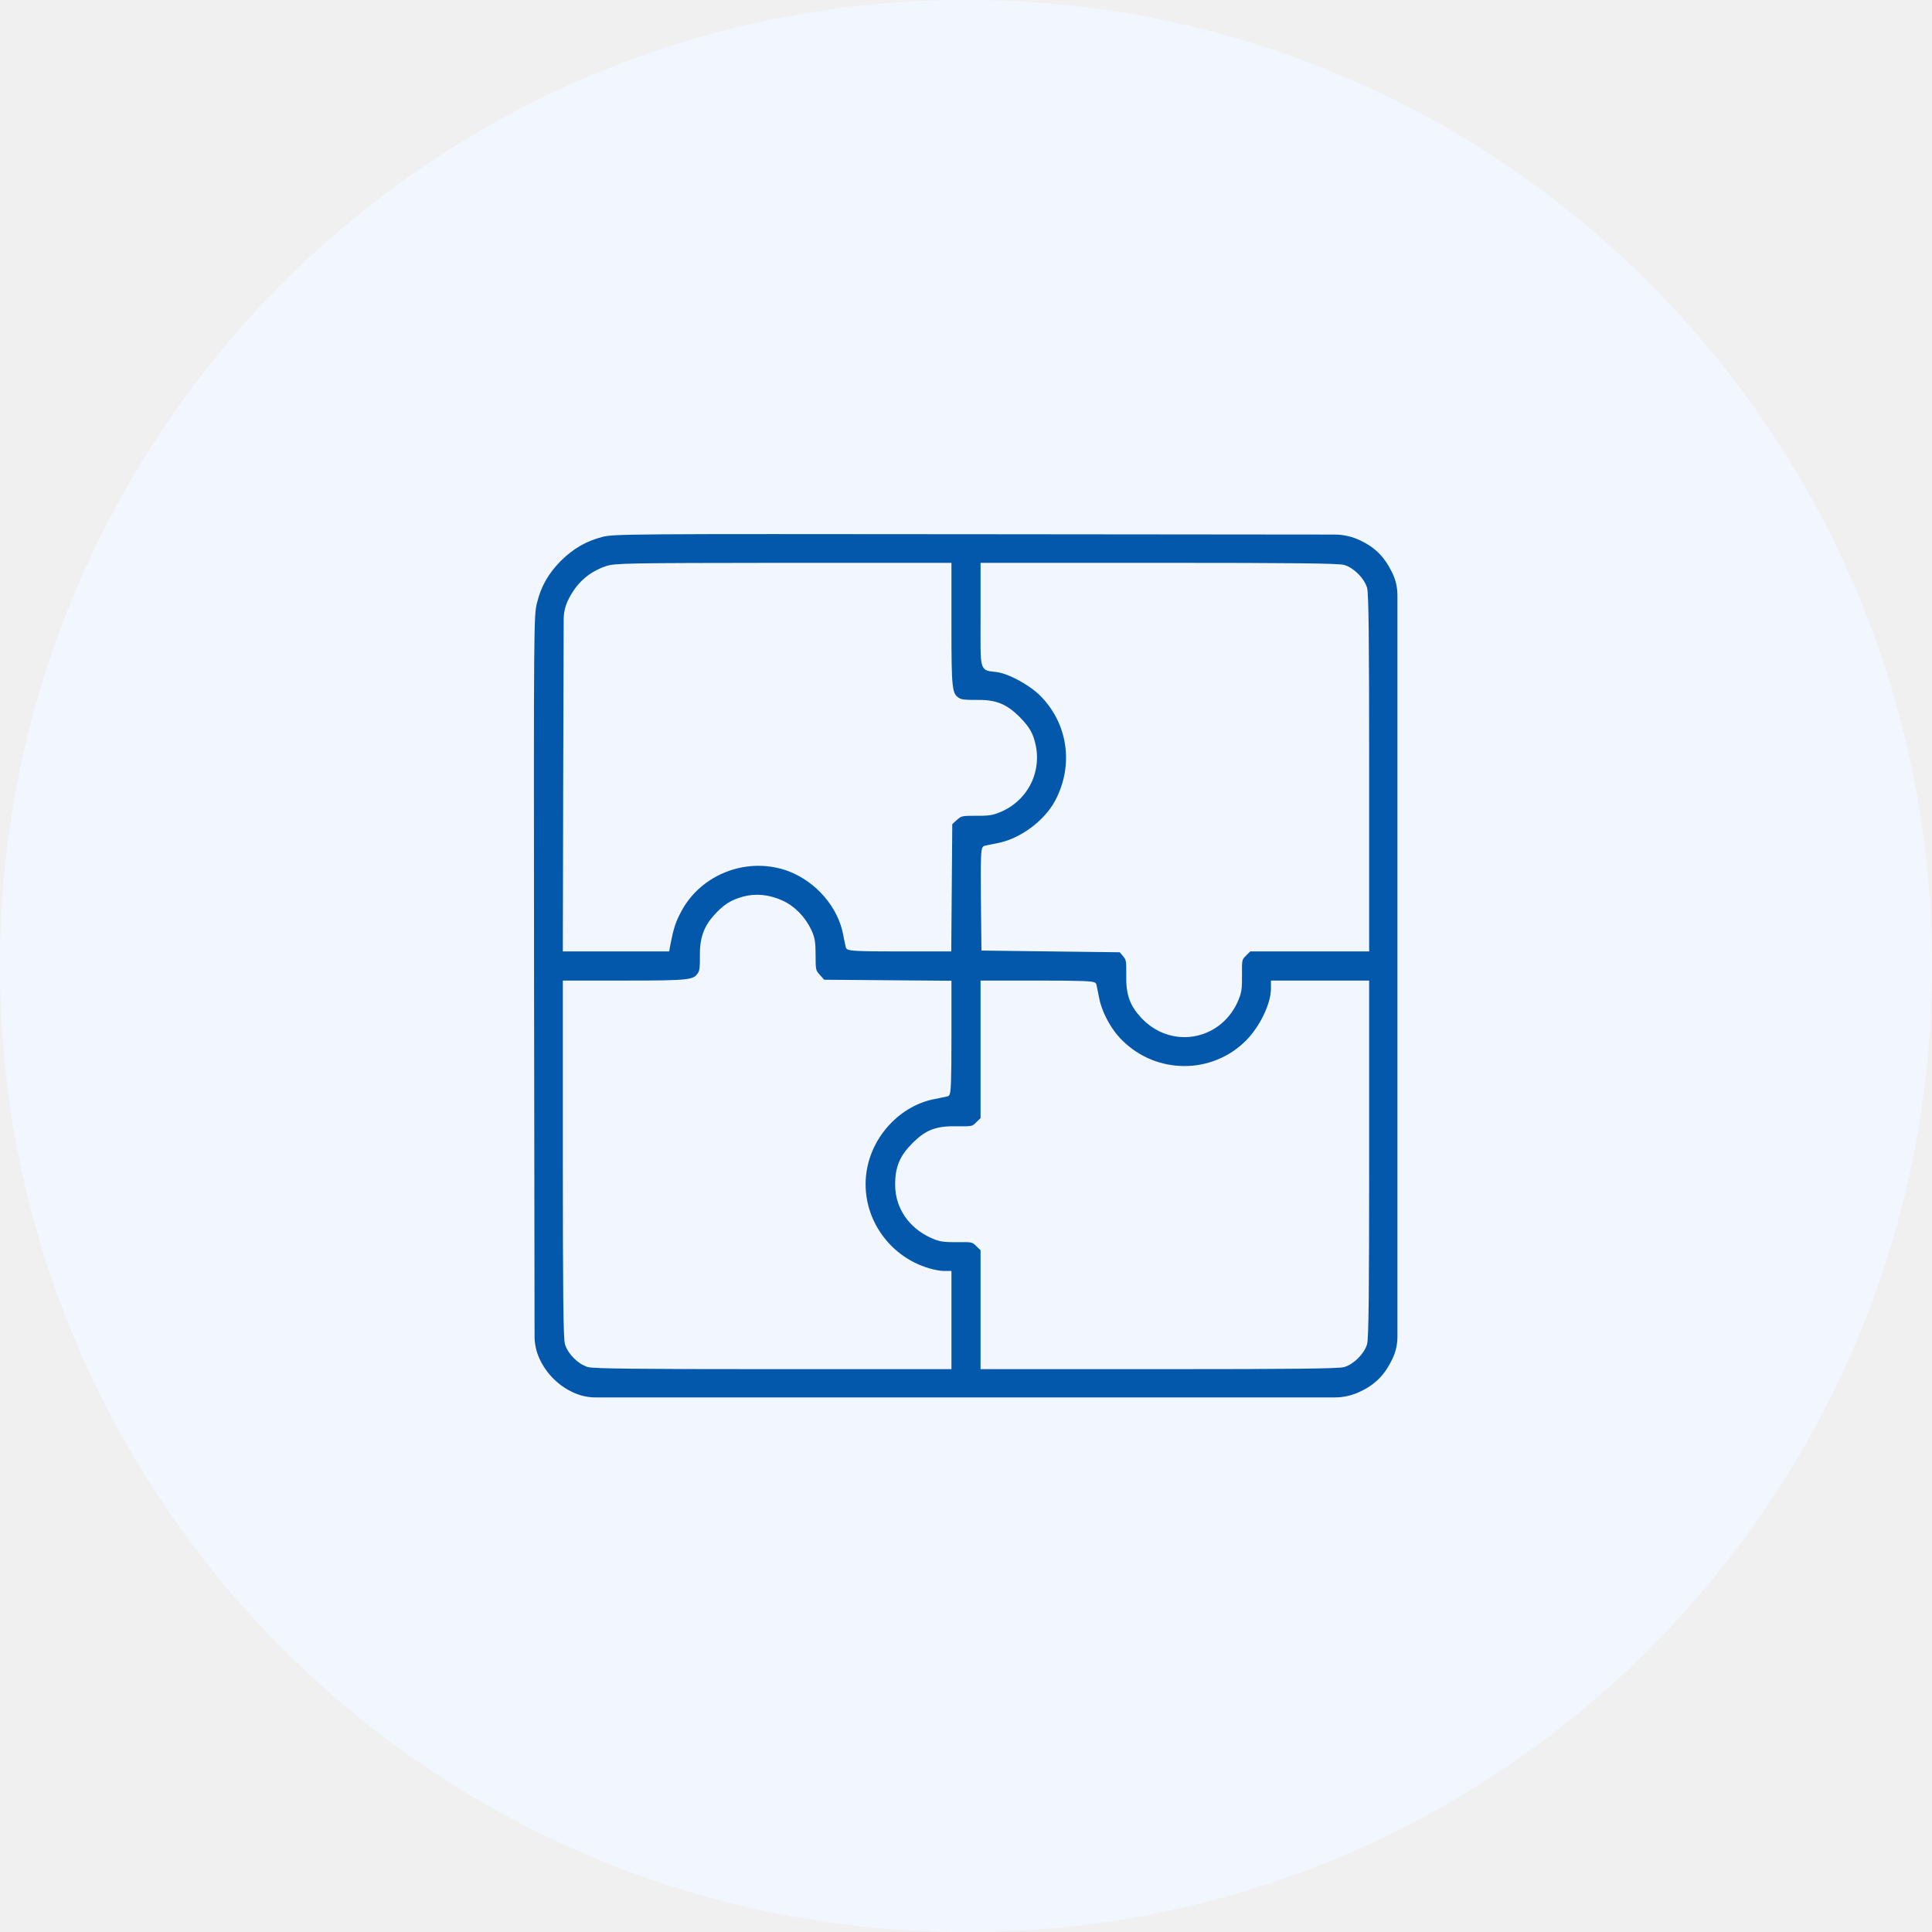
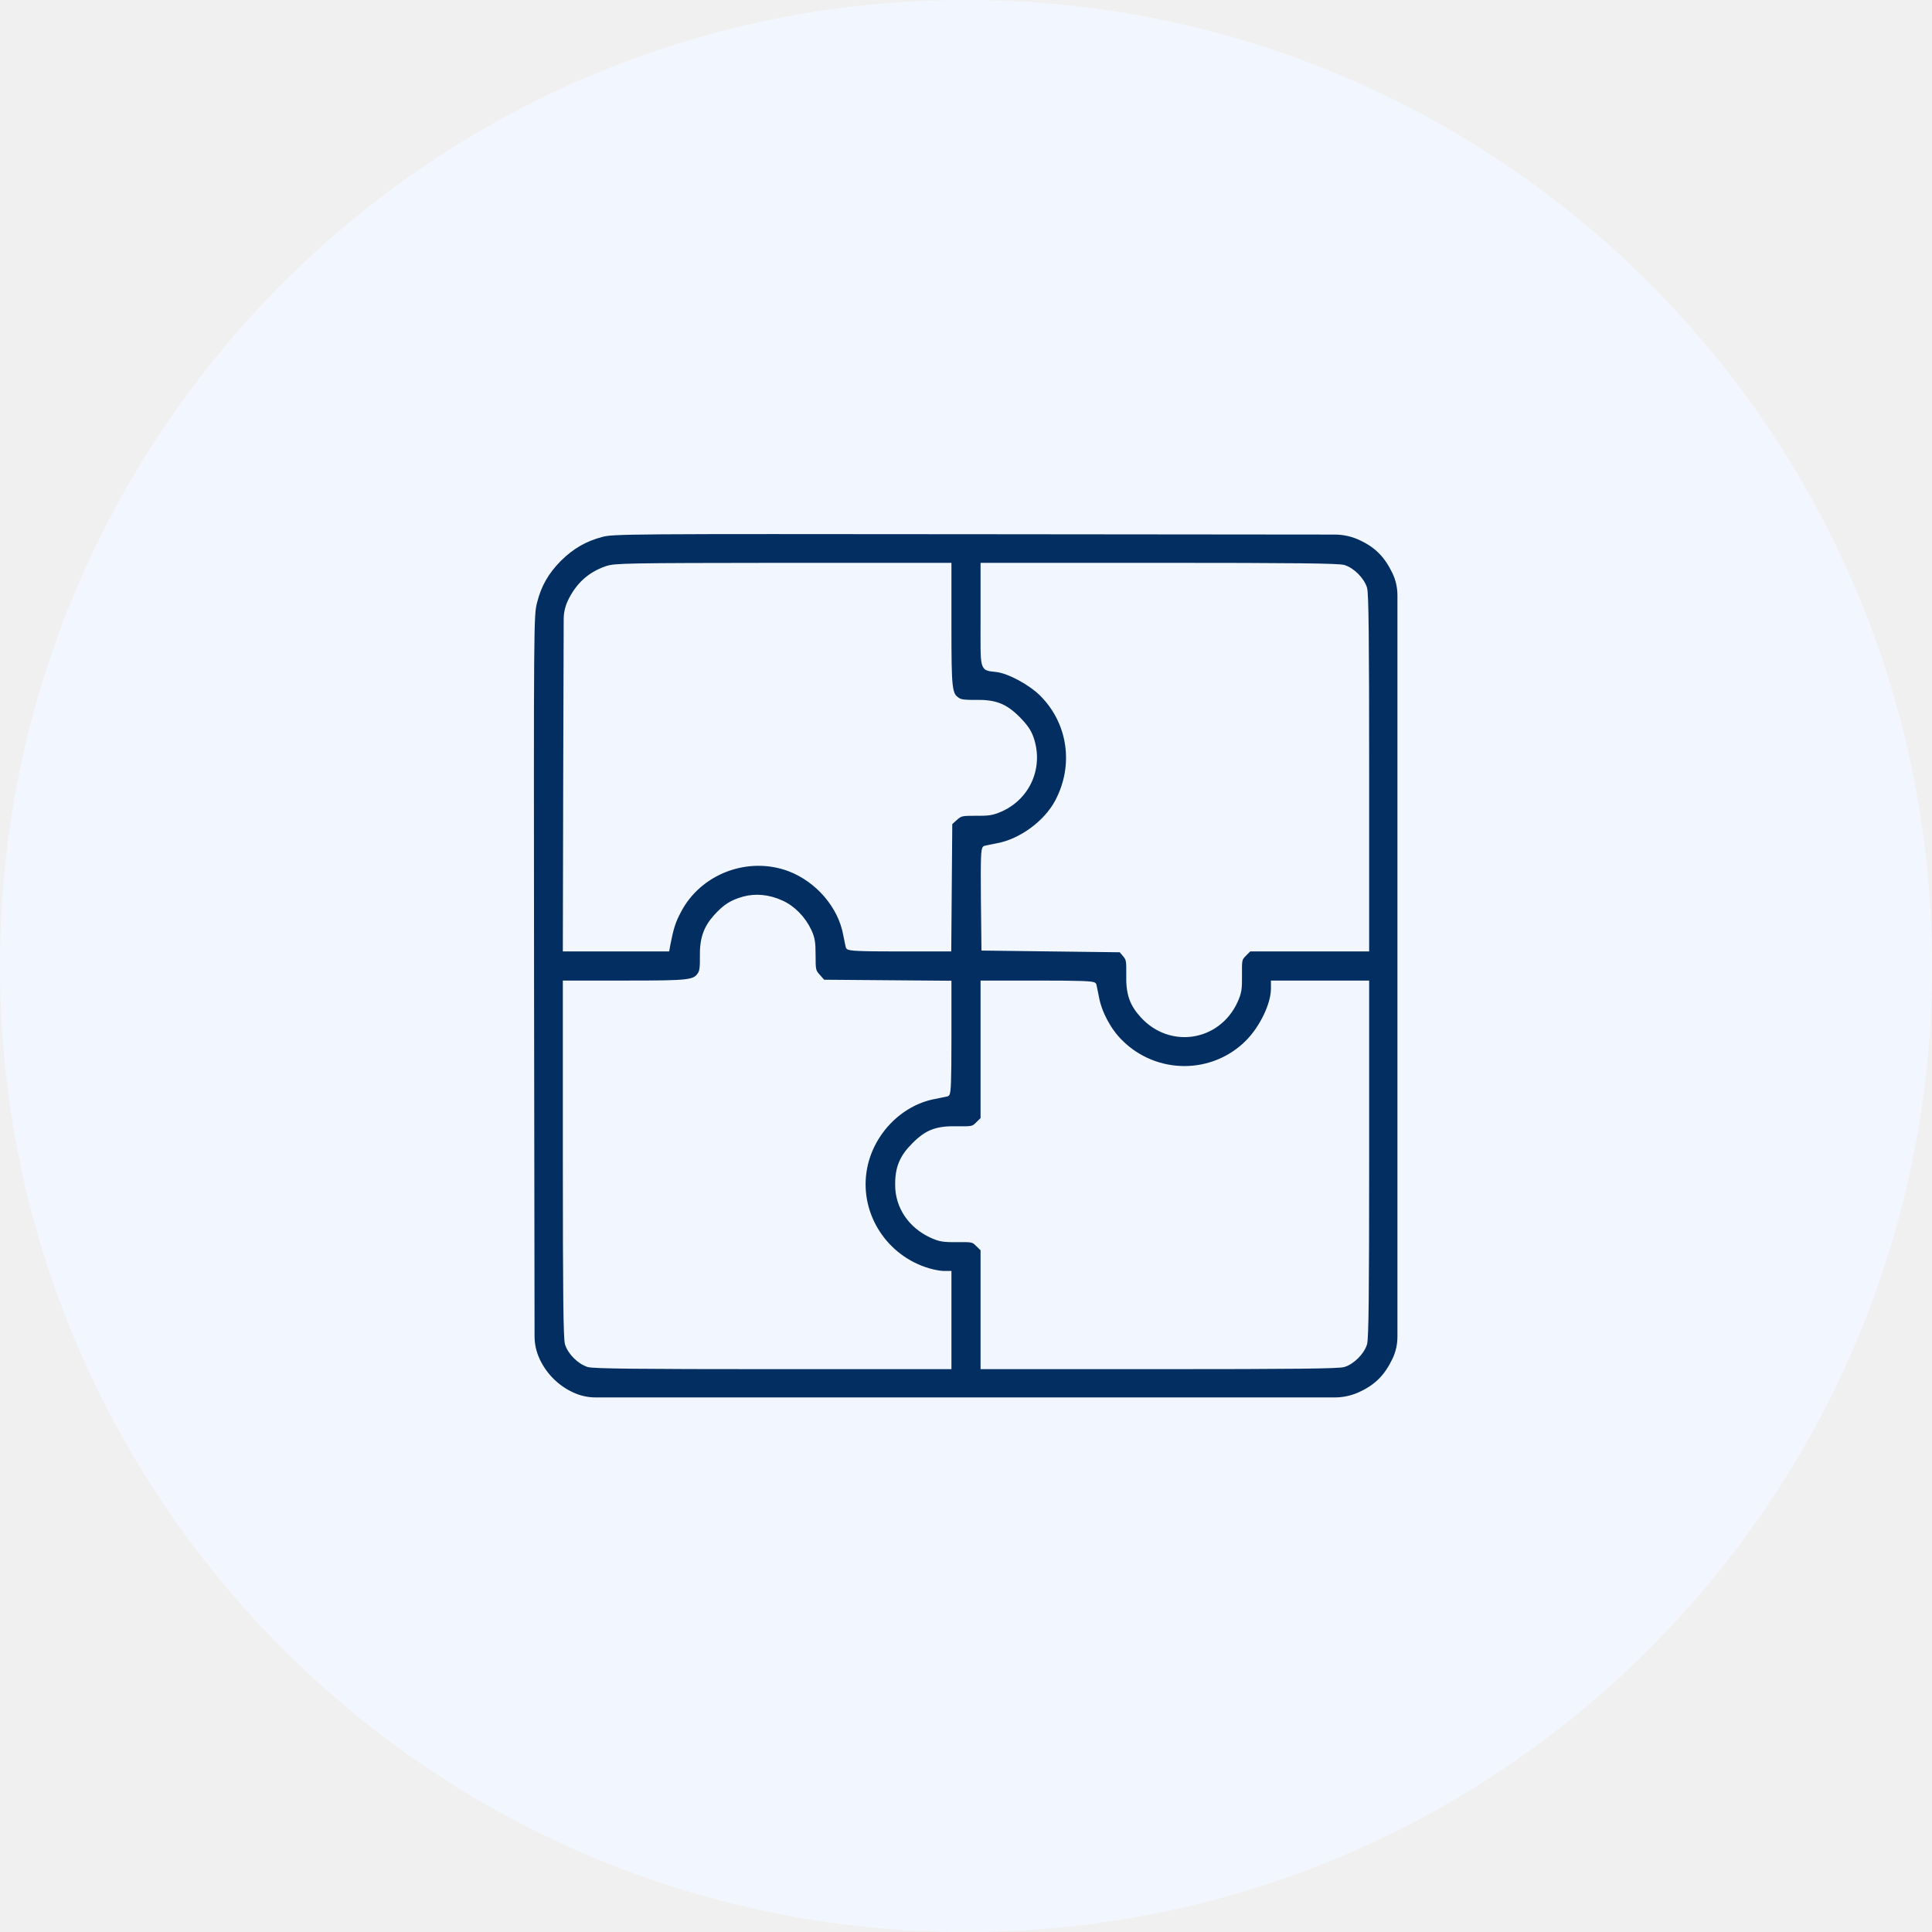
<svg xmlns="http://www.w3.org/2000/svg" width="80" height="80" viewBox="0 0 80 80" fill="none">
  <rect width="80" height="80" rx="40" fill="#F2F7FF" />
-   <mask id="path-2-inside-1_353_401" fill="white">
+   <mask id="path-2-inside-1_826_12068" fill="white">
    <path d="M24.897 22.141C24.215 22.323 23.681 22.633 23.153 23.153C22.626 23.688 22.317 24.222 22.141 24.932C22 25.473 22 25.727 22.014 40.668L22.035 55.333C22.035 55.677 22.112 56.016 22.26 56.327C22.549 56.945 23.055 57.452 23.674 57.74C23.984 57.888 24.323 57.965 24.667 57.965H40.007H55.265C55.658 57.965 56.046 57.873 56.397 57.698C57.037 57.388 57.424 56.98 57.747 56.312C57.891 56.012 57.965 55.682 57.965 55.349V40V24.651C57.965 24.317 57.891 23.988 57.747 23.688C57.424 23.02 57.037 22.612 56.397 22.302C56.046 22.127 55.658 22.035 55.265 22.035L40.64 22.021C25.804 22.007 25.396 22.007 24.897 22.141ZM39.297 25.902C39.297 28.588 39.318 28.764 39.663 28.989C39.775 29.066 39.986 29.087 40.387 29.081C41.203 29.066 41.61 29.221 42.152 29.762C42.468 30.086 42.609 30.29 42.707 30.578C43.108 31.759 42.574 32.99 41.456 33.503C41.104 33.658 40.956 33.686 40.415 33.679C39.817 33.679 39.775 33.686 39.557 33.876L39.332 34.08L39.311 36.688L39.29 39.297H37.216C35.62 39.297 35.142 39.276 35.12 39.206C35.106 39.163 35.064 38.931 35.015 38.699C34.804 37.525 33.869 36.435 32.695 35.985C30.965 35.331 28.947 36.091 28.103 37.729C27.878 38.151 27.794 38.418 27.66 39.1L27.625 39.297H25.516H23.406L23.421 32.28L23.441 25.641C23.441 25.396 23.494 25.154 23.596 24.932C23.92 24.236 24.419 23.779 25.115 23.54C25.46 23.42 25.924 23.413 32.392 23.406H39.297V25.902ZM55.638 23.491C56.003 23.603 56.397 23.997 56.51 24.363C56.573 24.587 56.594 26.395 56.594 31.977V39.297H54.161H51.728L51.524 39.501C51.328 39.698 51.321 39.726 51.328 40.373C51.335 40.956 51.313 41.097 51.152 41.456C50.435 43.016 48.473 43.326 47.313 42.06C46.863 41.568 46.715 41.139 46.736 40.337C46.743 39.782 46.729 39.705 46.581 39.529L46.413 39.332L43.572 39.297L40.739 39.262L40.717 37.202C40.703 35.591 40.717 35.141 40.788 35.12C40.837 35.106 41.069 35.064 41.301 35.015C42.271 34.839 43.319 34.073 43.783 33.194C44.578 31.696 44.324 29.924 43.15 28.743C42.679 28.272 41.807 27.801 41.287 27.73C40.64 27.639 40.703 27.878 40.703 25.509V23.406H48.023C53.606 23.406 55.413 23.427 55.638 23.491ZM32.35 37.377C32.828 37.588 33.257 38.024 33.503 38.544C33.644 38.847 33.672 39.023 33.672 39.557C33.672 40.176 33.679 40.218 33.876 40.436L34.08 40.668L36.688 40.689L39.297 40.71V42.995C39.297 44.76 39.276 45.281 39.213 45.302C39.163 45.316 38.931 45.358 38.699 45.407C37.23 45.681 36.006 46.975 35.781 48.515C35.514 50.329 36.66 52.087 38.446 52.614C38.657 52.677 38.938 52.727 39.065 52.727H39.297V54.66V56.594H31.977C26.395 56.594 24.588 56.573 24.363 56.509C23.997 56.397 23.603 56.003 23.491 55.638C23.427 55.413 23.406 53.605 23.406 48.023V40.703H25.902C28.588 40.703 28.764 40.682 28.989 40.337C29.067 40.225 29.088 40.014 29.081 39.613C29.067 38.889 29.221 38.432 29.636 37.968C30.023 37.539 30.297 37.363 30.796 37.223C31.288 37.089 31.823 37.138 32.35 37.377ZM45.302 40.788C45.316 40.837 45.358 41.069 45.407 41.301C45.52 41.934 45.913 42.672 46.392 43.143C47.854 44.605 50.224 44.612 51.672 43.15C52.263 42.552 52.727 41.582 52.727 40.935V40.703H54.66H56.594V48.023C56.594 53.605 56.573 55.413 56.51 55.638C56.397 56.003 56.003 56.397 55.638 56.509C55.413 56.573 53.606 56.594 48.023 56.594H40.703V54.161V51.728L40.499 51.531C40.303 51.334 40.274 51.327 39.635 51.334C39.058 51.341 38.91 51.313 38.573 51.159C37.708 50.765 37.167 49.97 37.167 49.07C37.16 48.36 37.342 47.917 37.849 47.411C38.397 46.862 38.791 46.715 39.677 46.736C40.274 46.743 40.303 46.736 40.499 46.539L40.703 46.342V43.523V40.703H42.989C44.76 40.703 45.281 40.724 45.302 40.788Z" />
  </mask>
-   <path d="M24.897 22.141C24.215 22.323 23.681 22.633 23.153 23.153C22.626 23.688 22.317 24.222 22.141 24.932C22 25.473 22 25.727 22.014 40.668L22.035 55.333C22.035 55.677 22.112 56.016 22.26 56.327C22.549 56.945 23.055 57.452 23.674 57.74C23.984 57.888 24.323 57.965 24.667 57.965H40.007H55.265C55.658 57.965 56.046 57.873 56.397 57.698C57.037 57.388 57.424 56.98 57.747 56.312C57.891 56.012 57.965 55.682 57.965 55.349V40V24.651C57.965 24.317 57.891 23.988 57.747 23.688C57.424 23.02 57.037 22.612 56.397 22.302C56.046 22.127 55.658 22.035 55.265 22.035L40.64 22.021C25.804 22.007 25.396 22.007 24.897 22.141ZM39.297 25.902C39.297 28.588 39.318 28.764 39.663 28.989C39.775 29.066 39.986 29.087 40.387 29.081C41.203 29.066 41.61 29.221 42.152 29.762C42.468 30.086 42.609 30.29 42.707 30.578C43.108 31.759 42.574 32.99 41.456 33.503C41.104 33.658 40.956 33.686 40.415 33.679C39.817 33.679 39.775 33.686 39.557 33.876L39.332 34.08L39.311 36.688L39.29 39.297H37.216C35.62 39.297 35.142 39.276 35.12 39.206C35.106 39.163 35.064 38.931 35.015 38.699C34.804 37.525 33.869 36.435 32.695 35.985C30.965 35.331 28.947 36.091 28.103 37.729C27.878 38.151 27.794 38.418 27.66 39.1L27.625 39.297H25.516H23.406L23.421 32.28L23.441 25.641C23.441 25.396 23.494 25.154 23.596 24.932C23.92 24.236 24.419 23.779 25.115 23.54C25.46 23.42 25.924 23.413 32.392 23.406H39.297V25.902ZM55.638 23.491C56.003 23.603 56.397 23.997 56.51 24.363C56.573 24.587 56.594 26.395 56.594 31.977V39.297H54.161H51.728L51.524 39.501C51.328 39.698 51.321 39.726 51.328 40.373C51.335 40.956 51.313 41.097 51.152 41.456C50.435 43.016 48.473 43.326 47.313 42.06C46.863 41.568 46.715 41.139 46.736 40.337C46.743 39.782 46.729 39.705 46.581 39.529L46.413 39.332L43.572 39.297L40.739 39.262L40.717 37.202C40.703 35.591 40.717 35.141 40.788 35.12C40.837 35.106 41.069 35.064 41.301 35.015C42.271 34.839 43.319 34.073 43.783 33.194C44.578 31.696 44.324 29.924 43.15 28.743C42.679 28.272 41.807 27.801 41.287 27.73C40.64 27.639 40.703 27.878 40.703 25.509V23.406H48.023C53.606 23.406 55.413 23.427 55.638 23.491ZM32.35 37.377C32.828 37.588 33.257 38.024 33.503 38.544C33.644 38.847 33.672 39.023 33.672 39.557C33.672 40.176 33.679 40.218 33.876 40.436L34.08 40.668L36.688 40.689L39.297 40.71V42.995C39.297 44.76 39.276 45.281 39.213 45.302C39.163 45.316 38.931 45.358 38.699 45.407C37.23 45.681 36.006 46.975 35.781 48.515C35.514 50.329 36.66 52.087 38.446 52.614C38.657 52.677 38.938 52.727 39.065 52.727H39.297V54.66V56.594H31.977C26.395 56.594 24.588 56.573 24.363 56.509C23.997 56.397 23.603 56.003 23.491 55.638C23.427 55.413 23.406 53.605 23.406 48.023V40.703H25.902C28.588 40.703 28.764 40.682 28.989 40.337C29.067 40.225 29.088 40.014 29.081 39.613C29.067 38.889 29.221 38.432 29.636 37.968C30.023 37.539 30.297 37.363 30.796 37.223C31.288 37.089 31.823 37.138 32.35 37.377ZM45.302 40.788C45.316 40.837 45.358 41.069 45.407 41.301C45.52 41.934 45.913 42.672 46.392 43.143C47.854 44.605 50.224 44.612 51.672 43.15C52.263 42.552 52.727 41.582 52.727 40.935V40.703H54.66H56.594V48.023C56.594 53.605 56.573 55.413 56.51 55.638C56.397 56.003 56.003 56.397 55.638 56.509C55.413 56.573 53.606 56.594 48.023 56.594H40.703V54.161V51.728L40.499 51.531C40.303 51.334 40.274 51.327 39.635 51.334C39.058 51.341 38.91 51.313 38.573 51.159C37.708 50.765 37.167 49.97 37.167 49.07C37.16 48.36 37.342 47.917 37.849 47.411C38.397 46.862 38.791 46.715 39.677 46.736C40.274 46.743 40.303 46.736 40.499 46.539L40.703 46.342V43.523V40.703H42.989C44.76 40.703 45.281 40.724 45.302 40.788Z" fill="#0358AC" stroke="#F2F7FF" stroke-width="0.2" mask="url(#path-2-inside-1_353_401)" />
+   <path d="M24.897 22.141C24.215 22.323 23.681 22.633 23.153 23.153C22.626 23.688 22.317 24.222 22.141 24.932C22 25.473 22 25.727 22.014 40.668L22.035 55.333C22.035 55.677 22.112 56.016 22.26 56.327C22.549 56.945 23.055 57.452 23.674 57.74C23.984 57.888 24.323 57.965 24.667 57.965H40.007H55.265C55.658 57.965 56.046 57.873 56.397 57.698C57.037 57.388 57.424 56.98 57.747 56.312C57.891 56.012 57.965 55.682 57.965 55.349V40V24.651C57.965 24.317 57.891 23.988 57.747 23.688C57.424 23.02 57.037 22.612 56.397 22.302C56.046 22.127 55.658 22.035 55.265 22.035L40.64 22.021C25.804 22.007 25.396 22.007 24.897 22.141ZM39.297 25.902C39.297 28.588 39.318 28.764 39.663 28.989C39.775 29.066 39.986 29.087 40.387 29.081C41.203 29.066 41.61 29.221 42.152 29.762C42.468 30.086 42.609 30.29 42.707 30.578C43.108 31.759 42.574 32.99 41.456 33.503C41.104 33.658 40.956 33.686 40.415 33.679C39.817 33.679 39.775 33.686 39.557 33.876L39.332 34.08L39.311 36.688L39.29 39.297H37.216C35.62 39.297 35.142 39.276 35.12 39.206C35.106 39.163 35.064 38.931 35.015 38.699C34.804 37.525 33.869 36.435 32.695 35.985C30.965 35.331 28.947 36.091 28.103 37.729C27.878 38.151 27.794 38.418 27.66 39.1L27.625 39.297H25.516H23.406L23.421 32.28L23.441 25.641C23.441 25.396 23.494 25.154 23.596 24.932C23.92 24.236 24.419 23.779 25.115 23.54C25.46 23.42 25.924 23.413 32.392 23.406H39.297V25.902ZM55.638 23.491C56.003 23.603 56.397 23.997 56.51 24.363C56.573 24.587 56.594 26.395 56.594 31.977V39.297H54.161H51.728L51.524 39.501C51.328 39.698 51.321 39.726 51.328 40.373C51.335 40.956 51.313 41.097 51.152 41.456C50.435 43.016 48.473 43.326 47.313 42.06C46.863 41.568 46.715 41.139 46.736 40.337C46.743 39.782 46.729 39.705 46.581 39.529L46.413 39.332L43.572 39.297L40.739 39.262L40.717 37.202C40.703 35.591 40.717 35.141 40.788 35.12C40.837 35.106 41.069 35.064 41.301 35.015C42.271 34.839 43.319 34.073 43.783 33.194C44.578 31.696 44.324 29.924 43.15 28.743C42.679 28.272 41.807 27.801 41.287 27.73C40.64 27.639 40.703 27.878 40.703 25.509V23.406H48.023C53.606 23.406 55.413 23.427 55.638 23.491ZM32.35 37.377C32.828 37.588 33.257 38.024 33.503 38.544C33.644 38.847 33.672 39.023 33.672 39.557C33.672 40.176 33.679 40.218 33.876 40.436L34.08 40.668L36.688 40.689L39.297 40.71V42.995C39.297 44.76 39.276 45.281 39.213 45.302C39.163 45.316 38.931 45.358 38.699 45.407C37.23 45.681 36.006 46.975 35.781 48.515C35.514 50.329 36.66 52.087 38.446 52.614C38.657 52.677 38.938 52.727 39.065 52.727H39.297V54.66V56.594H31.977C26.395 56.594 24.588 56.573 24.363 56.509C23.997 56.397 23.603 56.003 23.491 55.638C23.427 55.413 23.406 53.605 23.406 48.023V40.703H25.902C28.588 40.703 28.764 40.682 28.989 40.337C29.067 40.225 29.088 40.014 29.081 39.613C29.067 38.889 29.221 38.432 29.636 37.968C30.023 37.539 30.297 37.363 30.796 37.223C31.288 37.089 31.823 37.138 32.35 37.377ZM45.302 40.788C45.316 40.837 45.358 41.069 45.407 41.301C45.52 41.934 45.913 42.672 46.392 43.143C47.854 44.605 50.224 44.612 51.672 43.15C52.263 42.552 52.727 41.582 52.727 40.935V40.703H54.66H56.594V48.023C56.594 53.605 56.573 55.413 56.51 55.638C56.397 56.003 56.003 56.397 55.638 56.509C55.413 56.573 53.606 56.594 48.023 56.594H40.703V54.161V51.728L40.499 51.531C40.303 51.334 40.274 51.327 39.635 51.334C39.058 51.341 38.91 51.313 38.573 51.159C37.708 50.765 37.167 49.97 37.167 49.07C37.16 48.36 37.342 47.917 37.849 47.411C38.397 46.862 38.791 46.715 39.677 46.736C40.274 46.743 40.303 46.736 40.499 46.539L40.703 46.342V43.523V40.703H42.989C44.76 40.703 45.281 40.724 45.302 40.788Z" fill="#032E61" stroke="#F2F7FF" stroke-width="0.2" mask="url(#path-2-inside-1_826_12068)" />
</svg>
